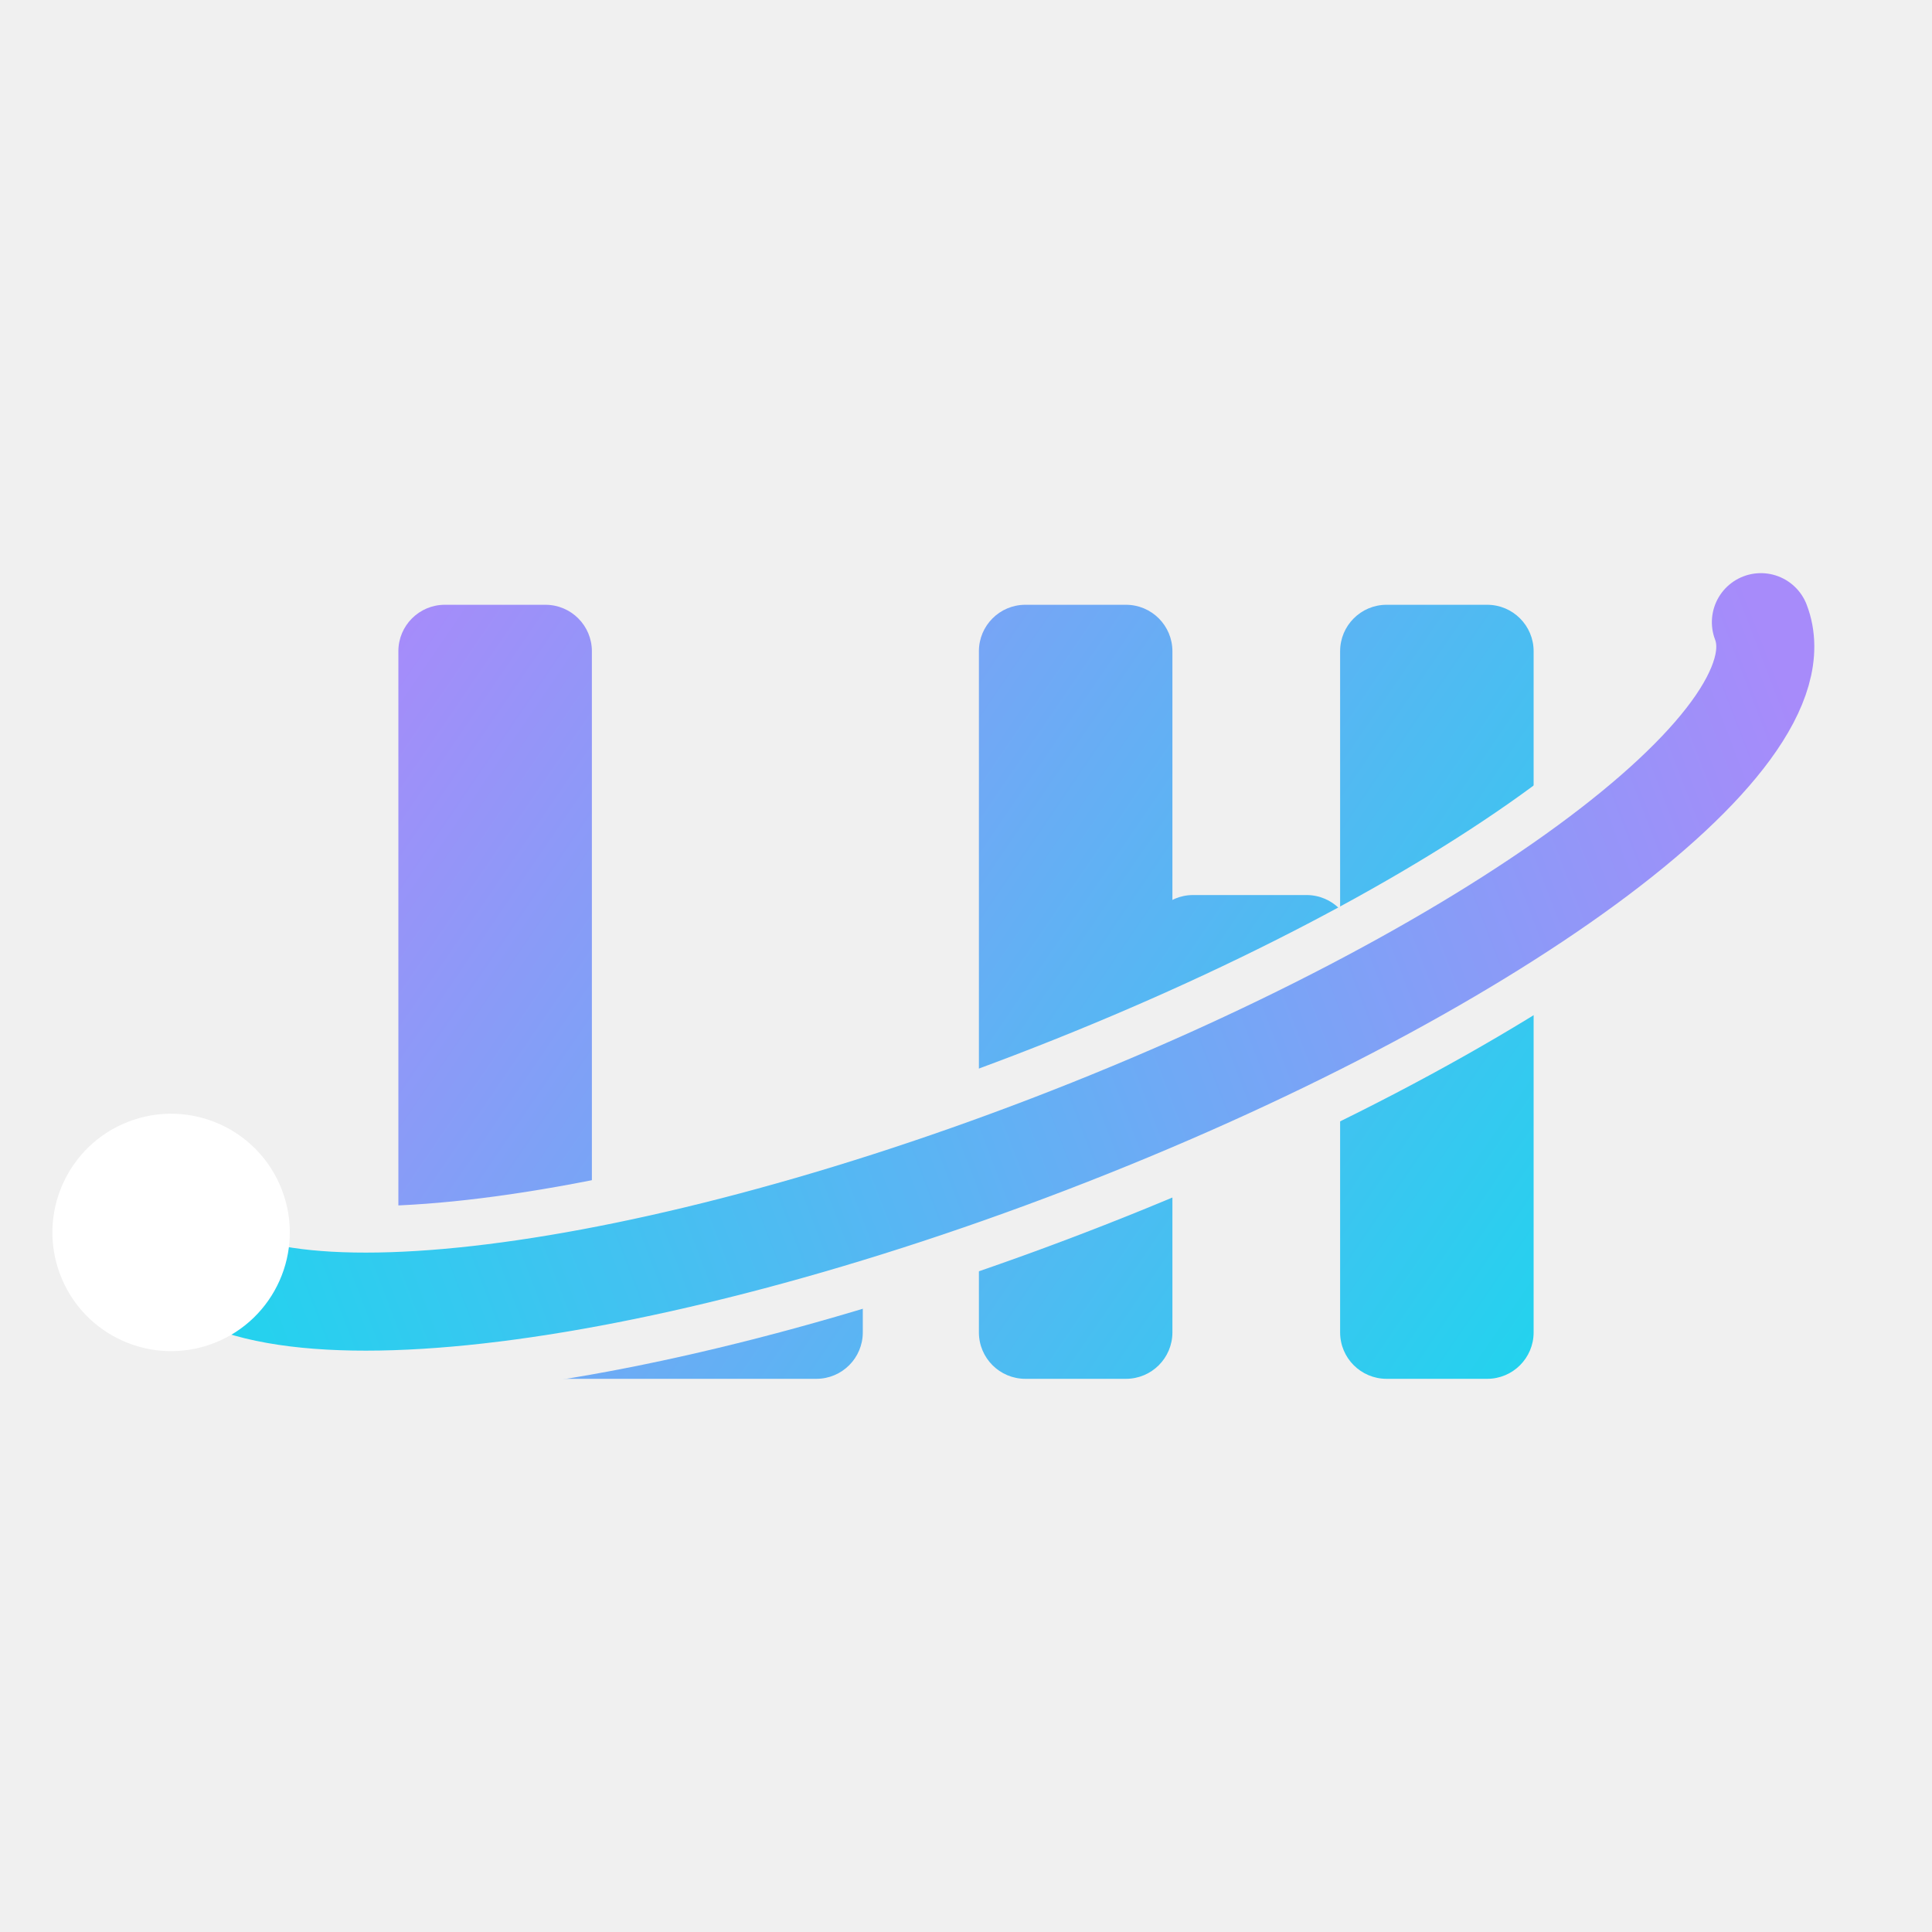
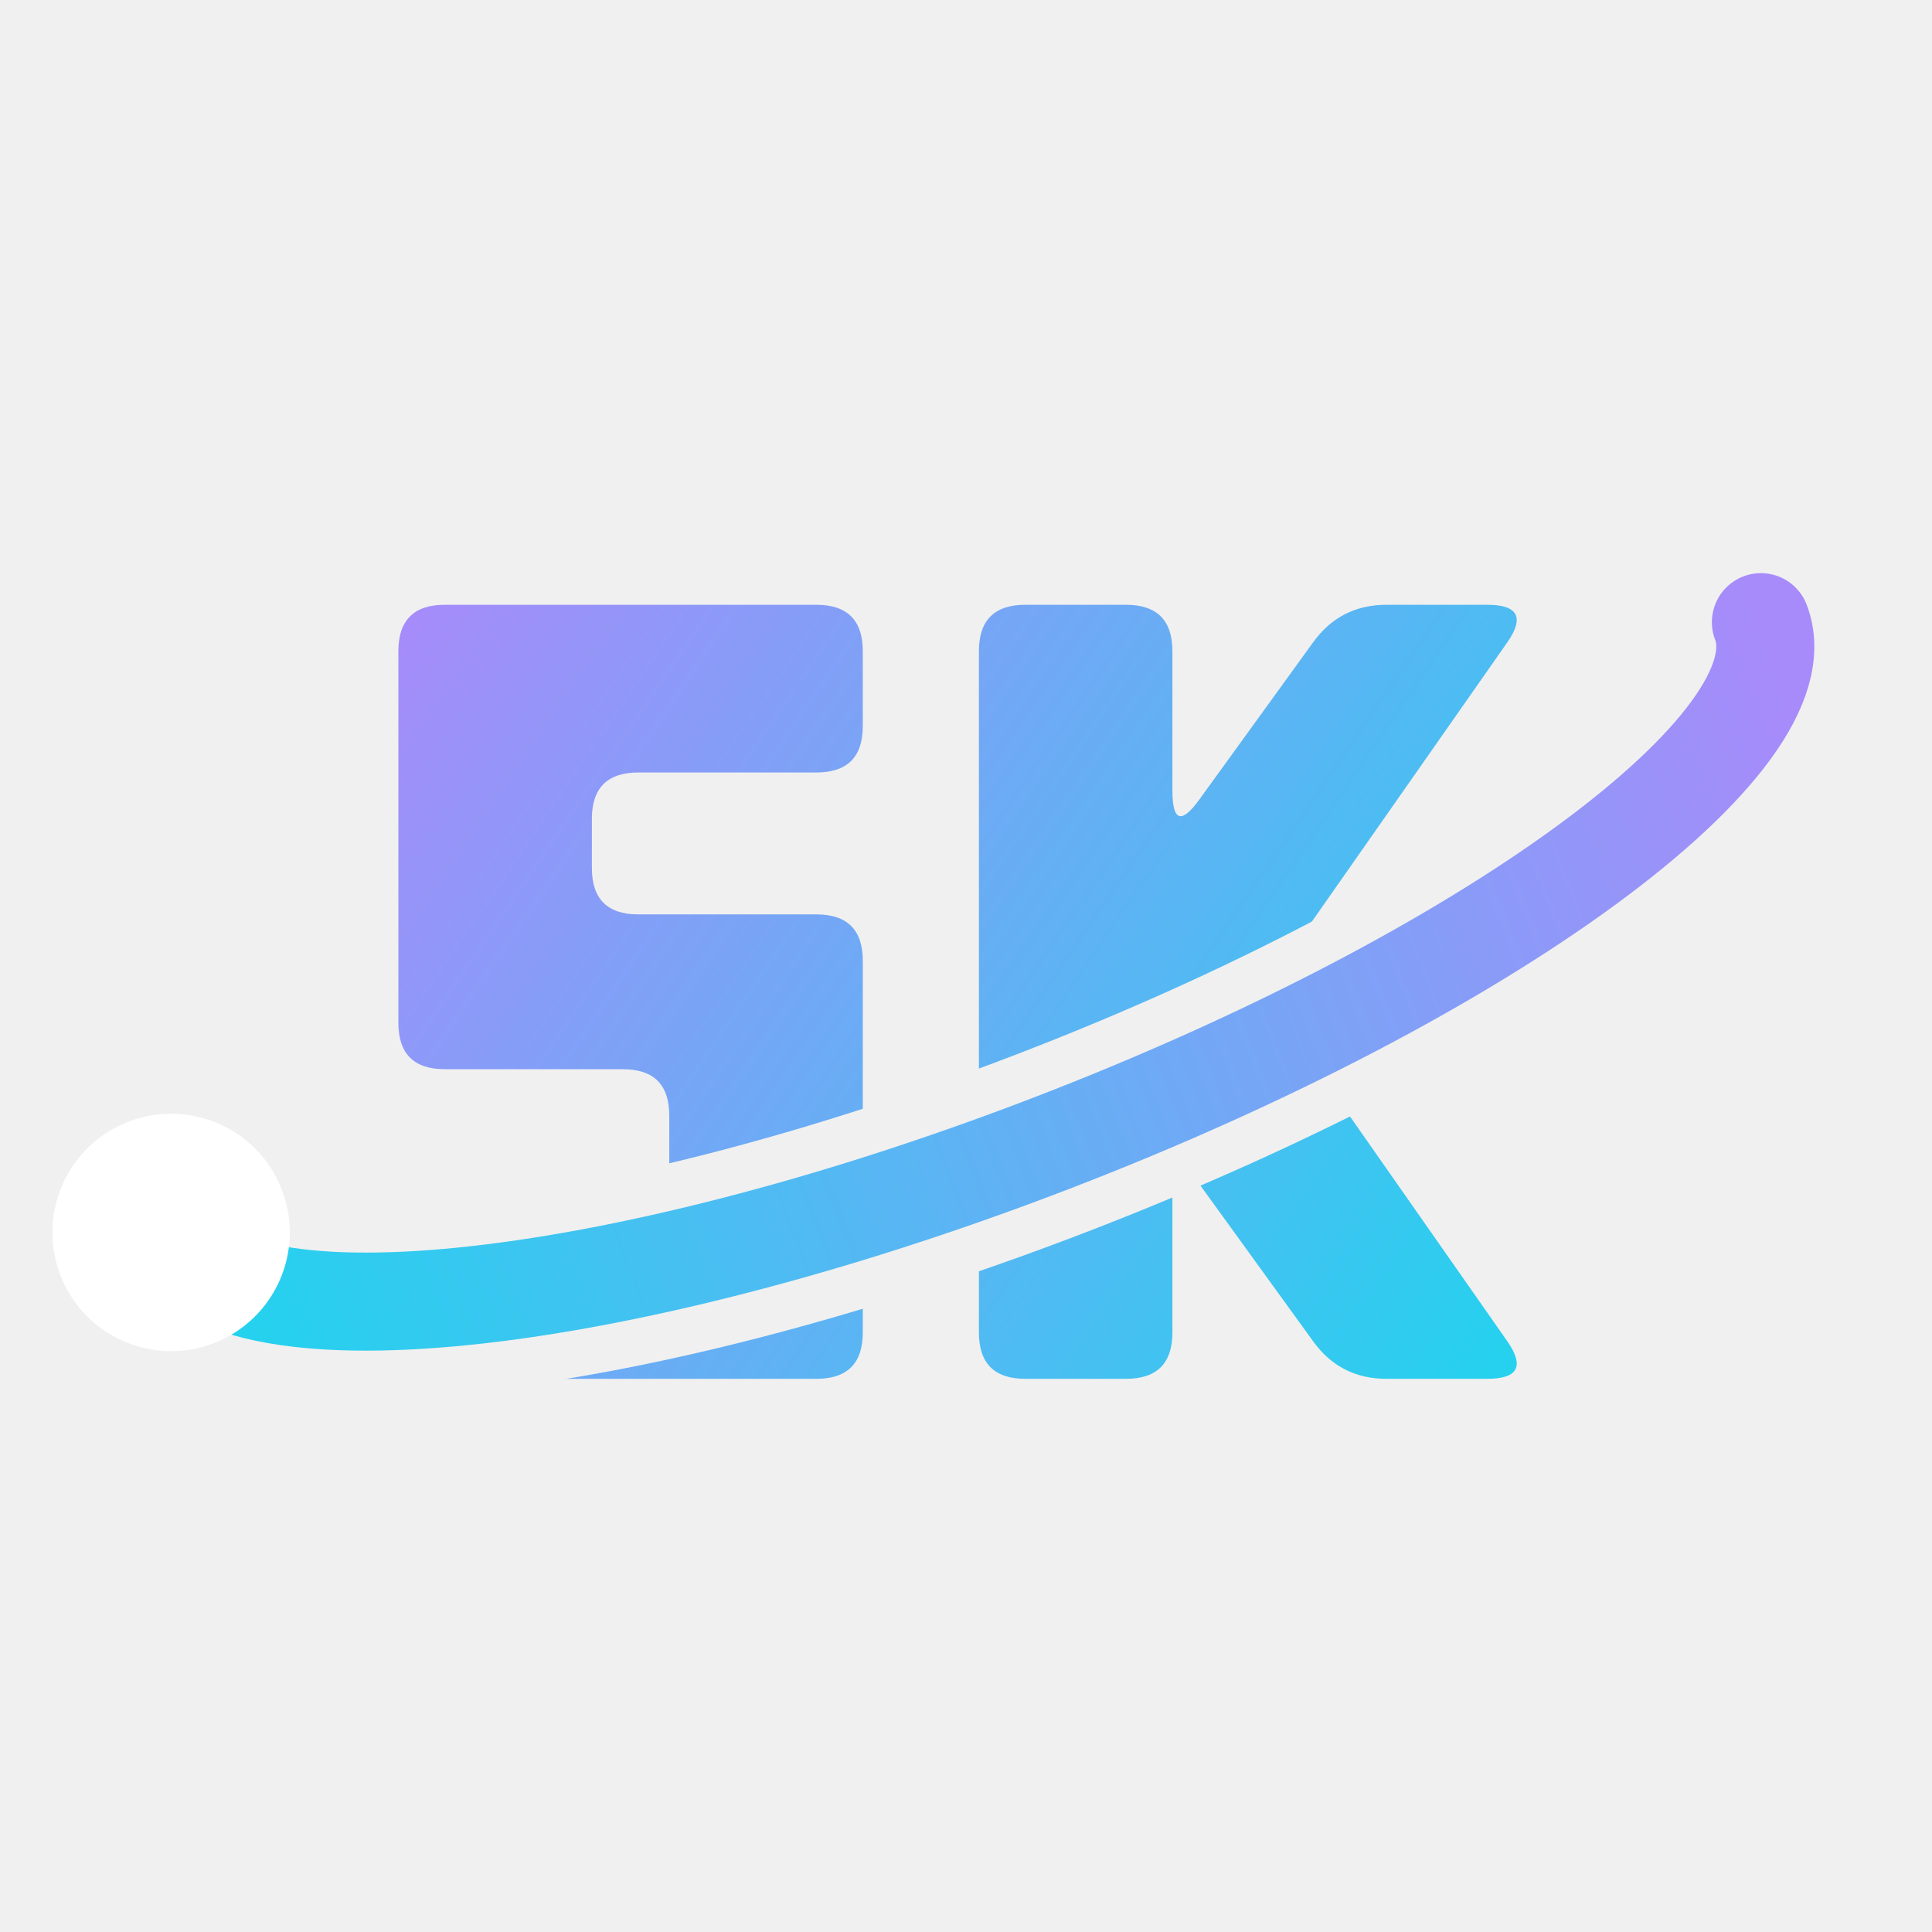
<svg xmlns="http://www.w3.org/2000/svg" width="64" height="64" viewBox="-1.44 -11.44 74.88 74.88">
  <style>
        .v{stop-color:#a78bfa}.c{stop-color:#22d3ee}
        .r{stroke:#c7d2fe}.m{fill:#ffffff}
        @media (prefers-color-scheme: light){
          .v{stop-color:#6d28d9}.c{stop-color:#0e7490}
          .r{stroke:#4338ca}.m{fill:#0e7490}
        }
      </style>
  <defs>
-     <linearGradient id="lh-letters" gradientUnits="userSpaceOnUse" x1="14" y1="12" x2="58" y2="42">
+     <linearGradient id="sk-letters" gradientUnits="userSpaceOnUse" x1="14" y1="12" x2="58" y2="42">
      <stop offset="0" class="v" stop-color="#a78bfa" />
      <stop offset="1" class="c" stop-color="#22d3ee" />
    </linearGradient>
-     <linearGradient id="lh-ring" gradientUnits="userSpaceOnUse" x1="3" y1="0" x2="69" y2="0">
+     <linearGradient id="sk-ring" gradientUnits="userSpaceOnUse" x1="3" y1="0" x2="69" y2="0">
      <stop offset="0" class="c" stop-color="#22d3ee" />
      <stop offset="1" class="v" stop-color="#a78bfa" />
    </linearGradient>
-     <mask id="lh-cut" maskUnits="userSpaceOnUse" x="-1.44" y="-11.44" width="74.88" height="74.88">
+     <mask id="sk-cut" maskUnits="userSpaceOnUse" x="-1.44" y="-11.44" width="74.88" height="74.88">
      <rect x="-1.44" y="-11.44" width="74.88" height="74.88" fill="#fff" />
      <path d="M 69 24.5 A 33 9 0 0 1 3 24.5" transform="rotate(-21 36 24.5)" fill="none" stroke="#000" stroke-width="7.4" />
    </mask>
  </defs>
  <g transform="rotate(-21 36 24.5)">
    
    
  </g>
-   <g fill="url(#lh-letters)" mask="url(#lh-cut)">
-     <rect x="14" y="12" width="7.5" height="30" rx="1.8" />
-     <rect x="14" y="34.5" width="18" height="7.5" rx="1.8" />
-     <rect x="36.5" y="12" width="7.5" height="30" rx="1.8" />
-     <rect x="50.5" y="12" width="7.5" height="30" rx="1.8" />
-     <rect x="43" y="23.25" width="8" height="7" rx="1.8" />
+   <g fill="url(#sk-letters)" mask="url(#sk-cut)">
+     <path d="M 14.00 13.80 Q 14 12 15.80 12.00 L 30.20 12.00 Q 32 12 32.00 13.80 L 32.00 16.70 Q 32 18.5 30.20 18.50 L 23.30 18.50 Q 21.5 18.5 21.50 20.30 L 21.50 22.20 Q 21.5 24 23.30 24.00 L 30.20 24.00 Q 32 24 32.00 25.80 L 32.00 40.20 Q 32 42 30.20 42.00 L 15.80 42.00 Q 14 42 14.00 40.20 L 14.00 37.30 Q 14 35.5 15.80 35.50 L 22.70 35.50 Q 24.5 35.5 24.50 33.70 L 24.50 31.80 Q 24.5 30 22.70 30.00 L 15.80 30.00 Q 14 30 14.00 28.20 Z" />
+     <path d="M 36.50 13.80 Q 36.5 12 38.30 12.00 L 42.20 12.00 Q 44 12 44.00 13.80 L 44.00 19.20 Q 44 21 45.05 19.54 L 49.45 13.46 Q 50.5 12 52.30 12.00 L 56.20 12.00 Q 58 12 56.97 13.47 L 48.53 25.53 Q 47.5 27 48.53 28.47 L 56.97 40.53 Q 58 42 56.20 42.00 L 52.30 42.00 Q 50.5 42 49.45 40.54 L 45.05 34.46 Q 44 33 44.00 34.80 L 44.00 40.20 Q 44 42 42.20 42.00 L 38.30 42.00 Q 36.5 42 36.50 40.20 Z" />
  </g>
  <g transform="rotate(-21 36 24.5)">
-     <path d="M 69 24.5 A 33 9 0 0 1 3 24.5" fill="none" stroke="url(#lh-ring)" stroke-width="3.8" stroke-linecap="round" />
+     <path d="M 69 24.5 A 33 9 0 0 1 3 24.5" fill="none" stroke="url(#sk-ring)" stroke-width="3.8" stroke-linecap="round" />
    <circle cx="3" cy="24.5" r="4.6" class="m" fill="#ffffff" />
  </g>
</svg>
